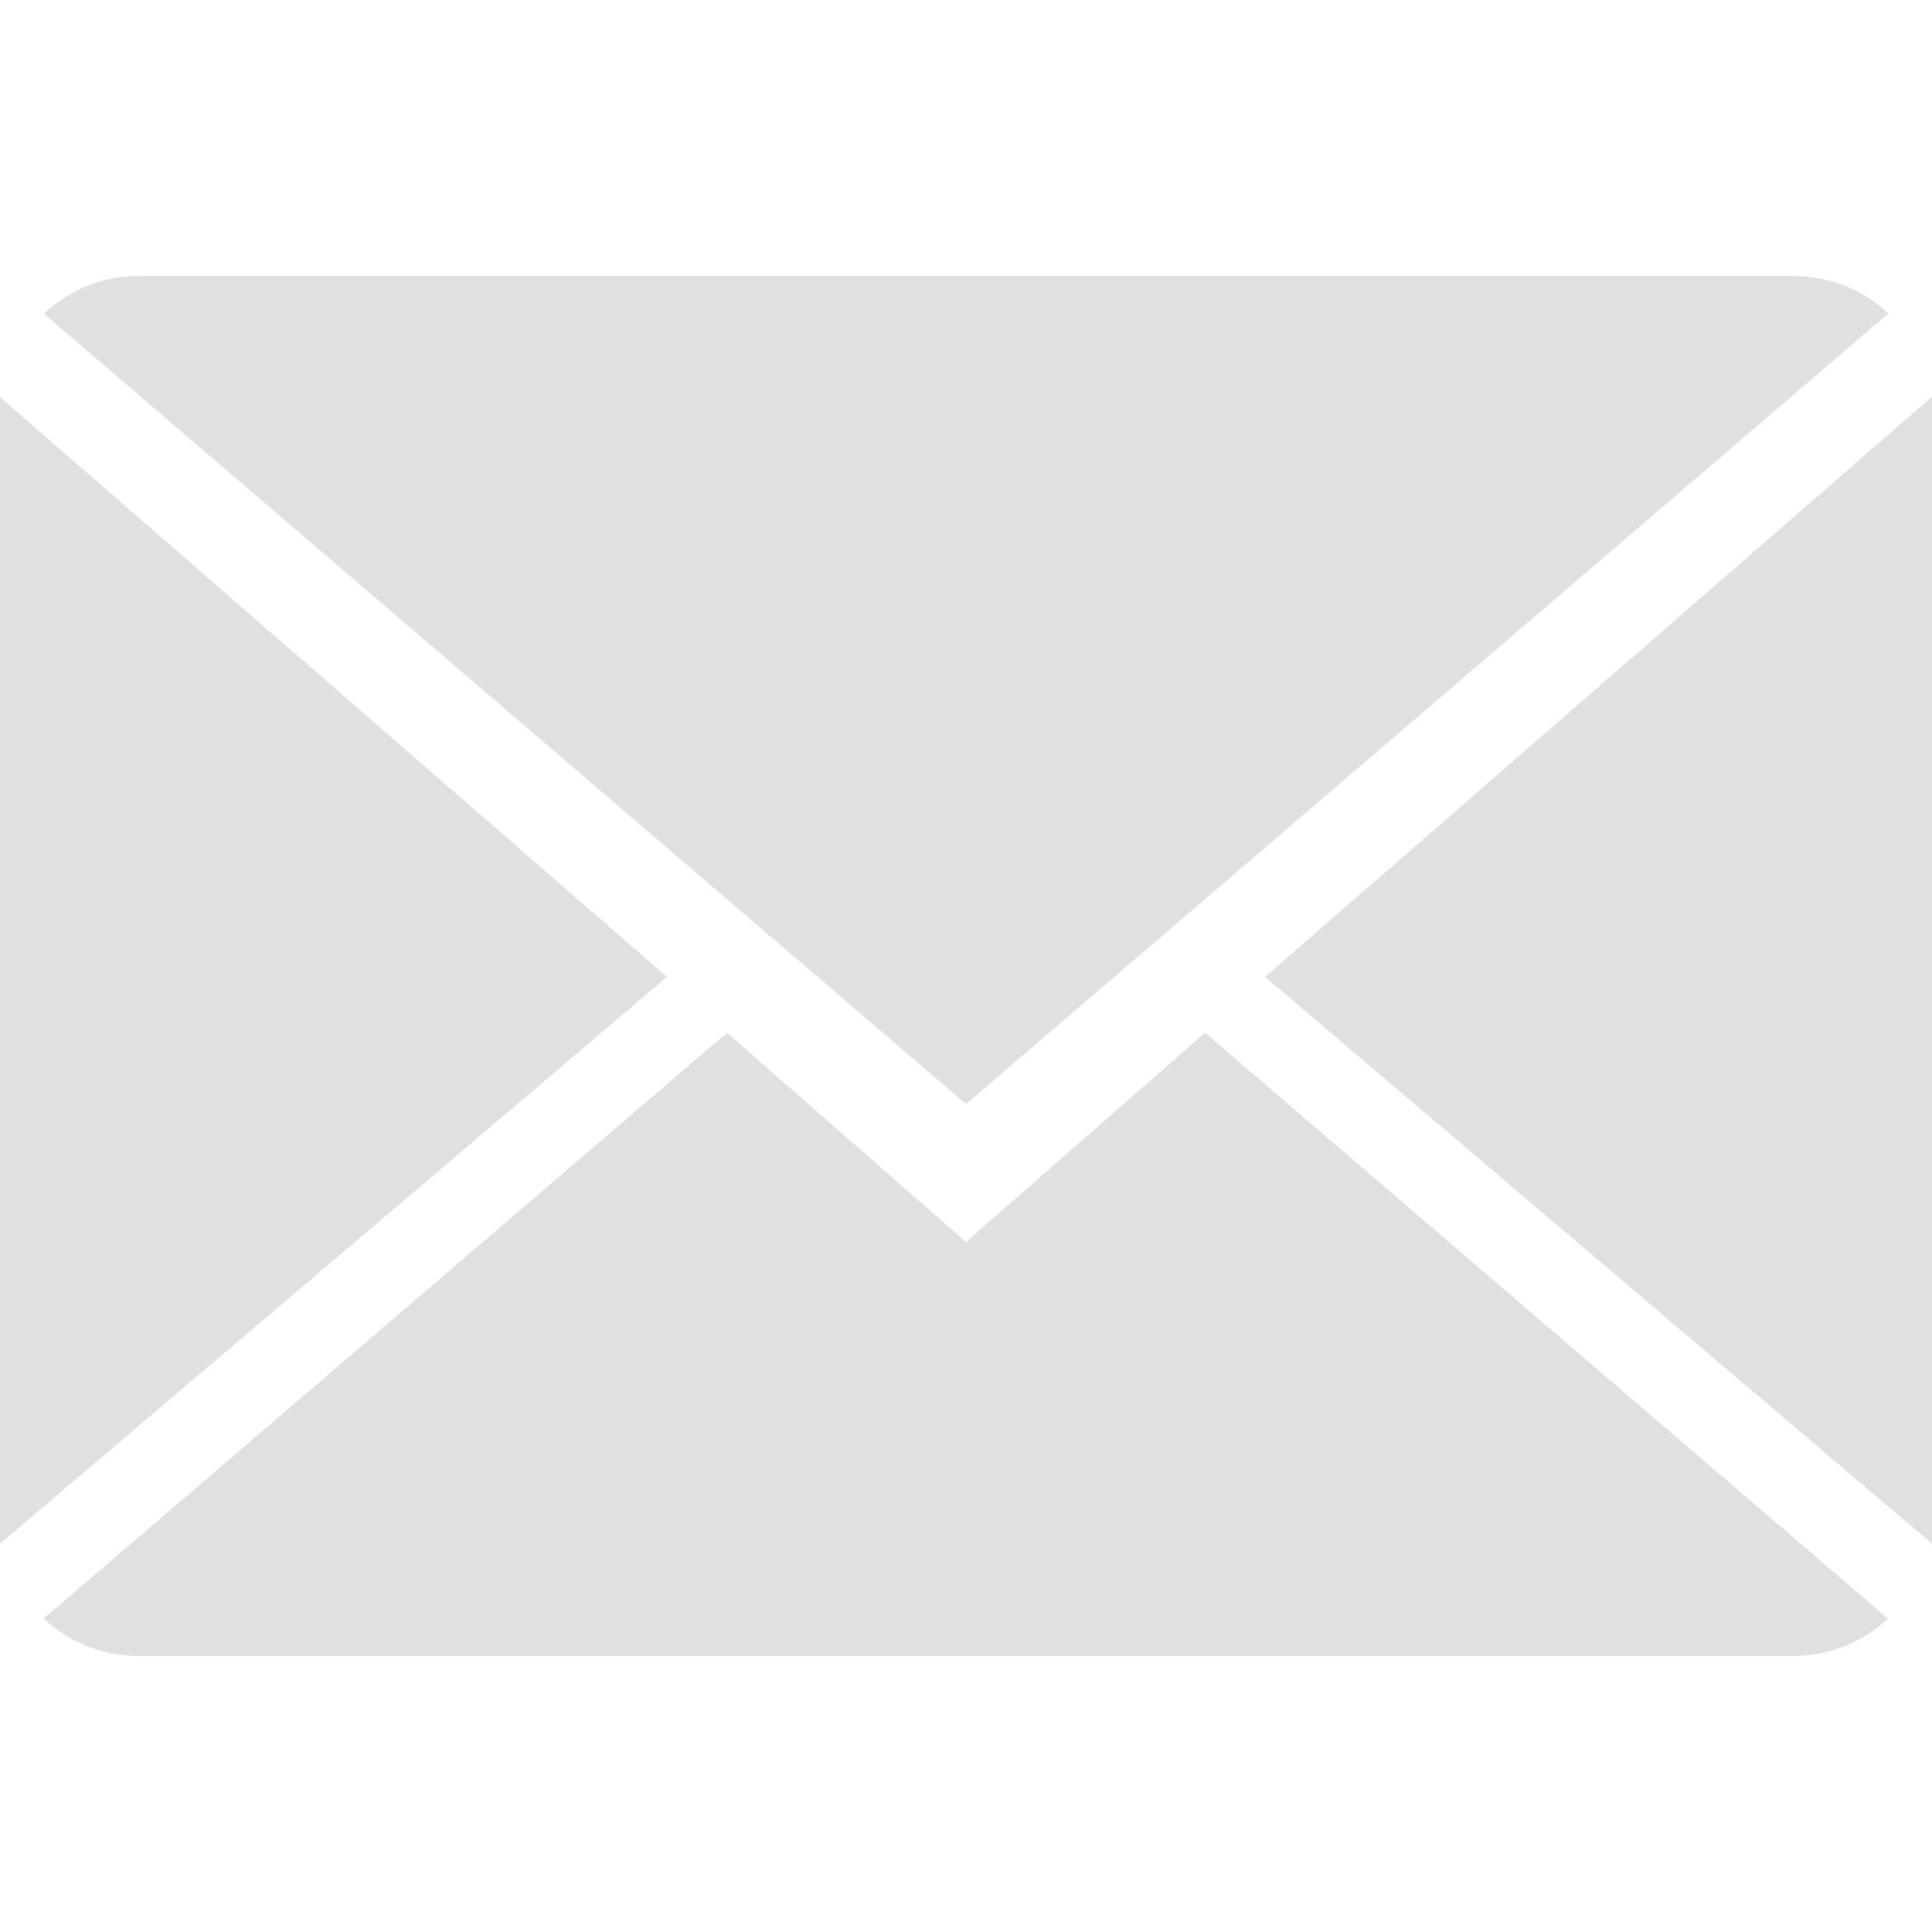
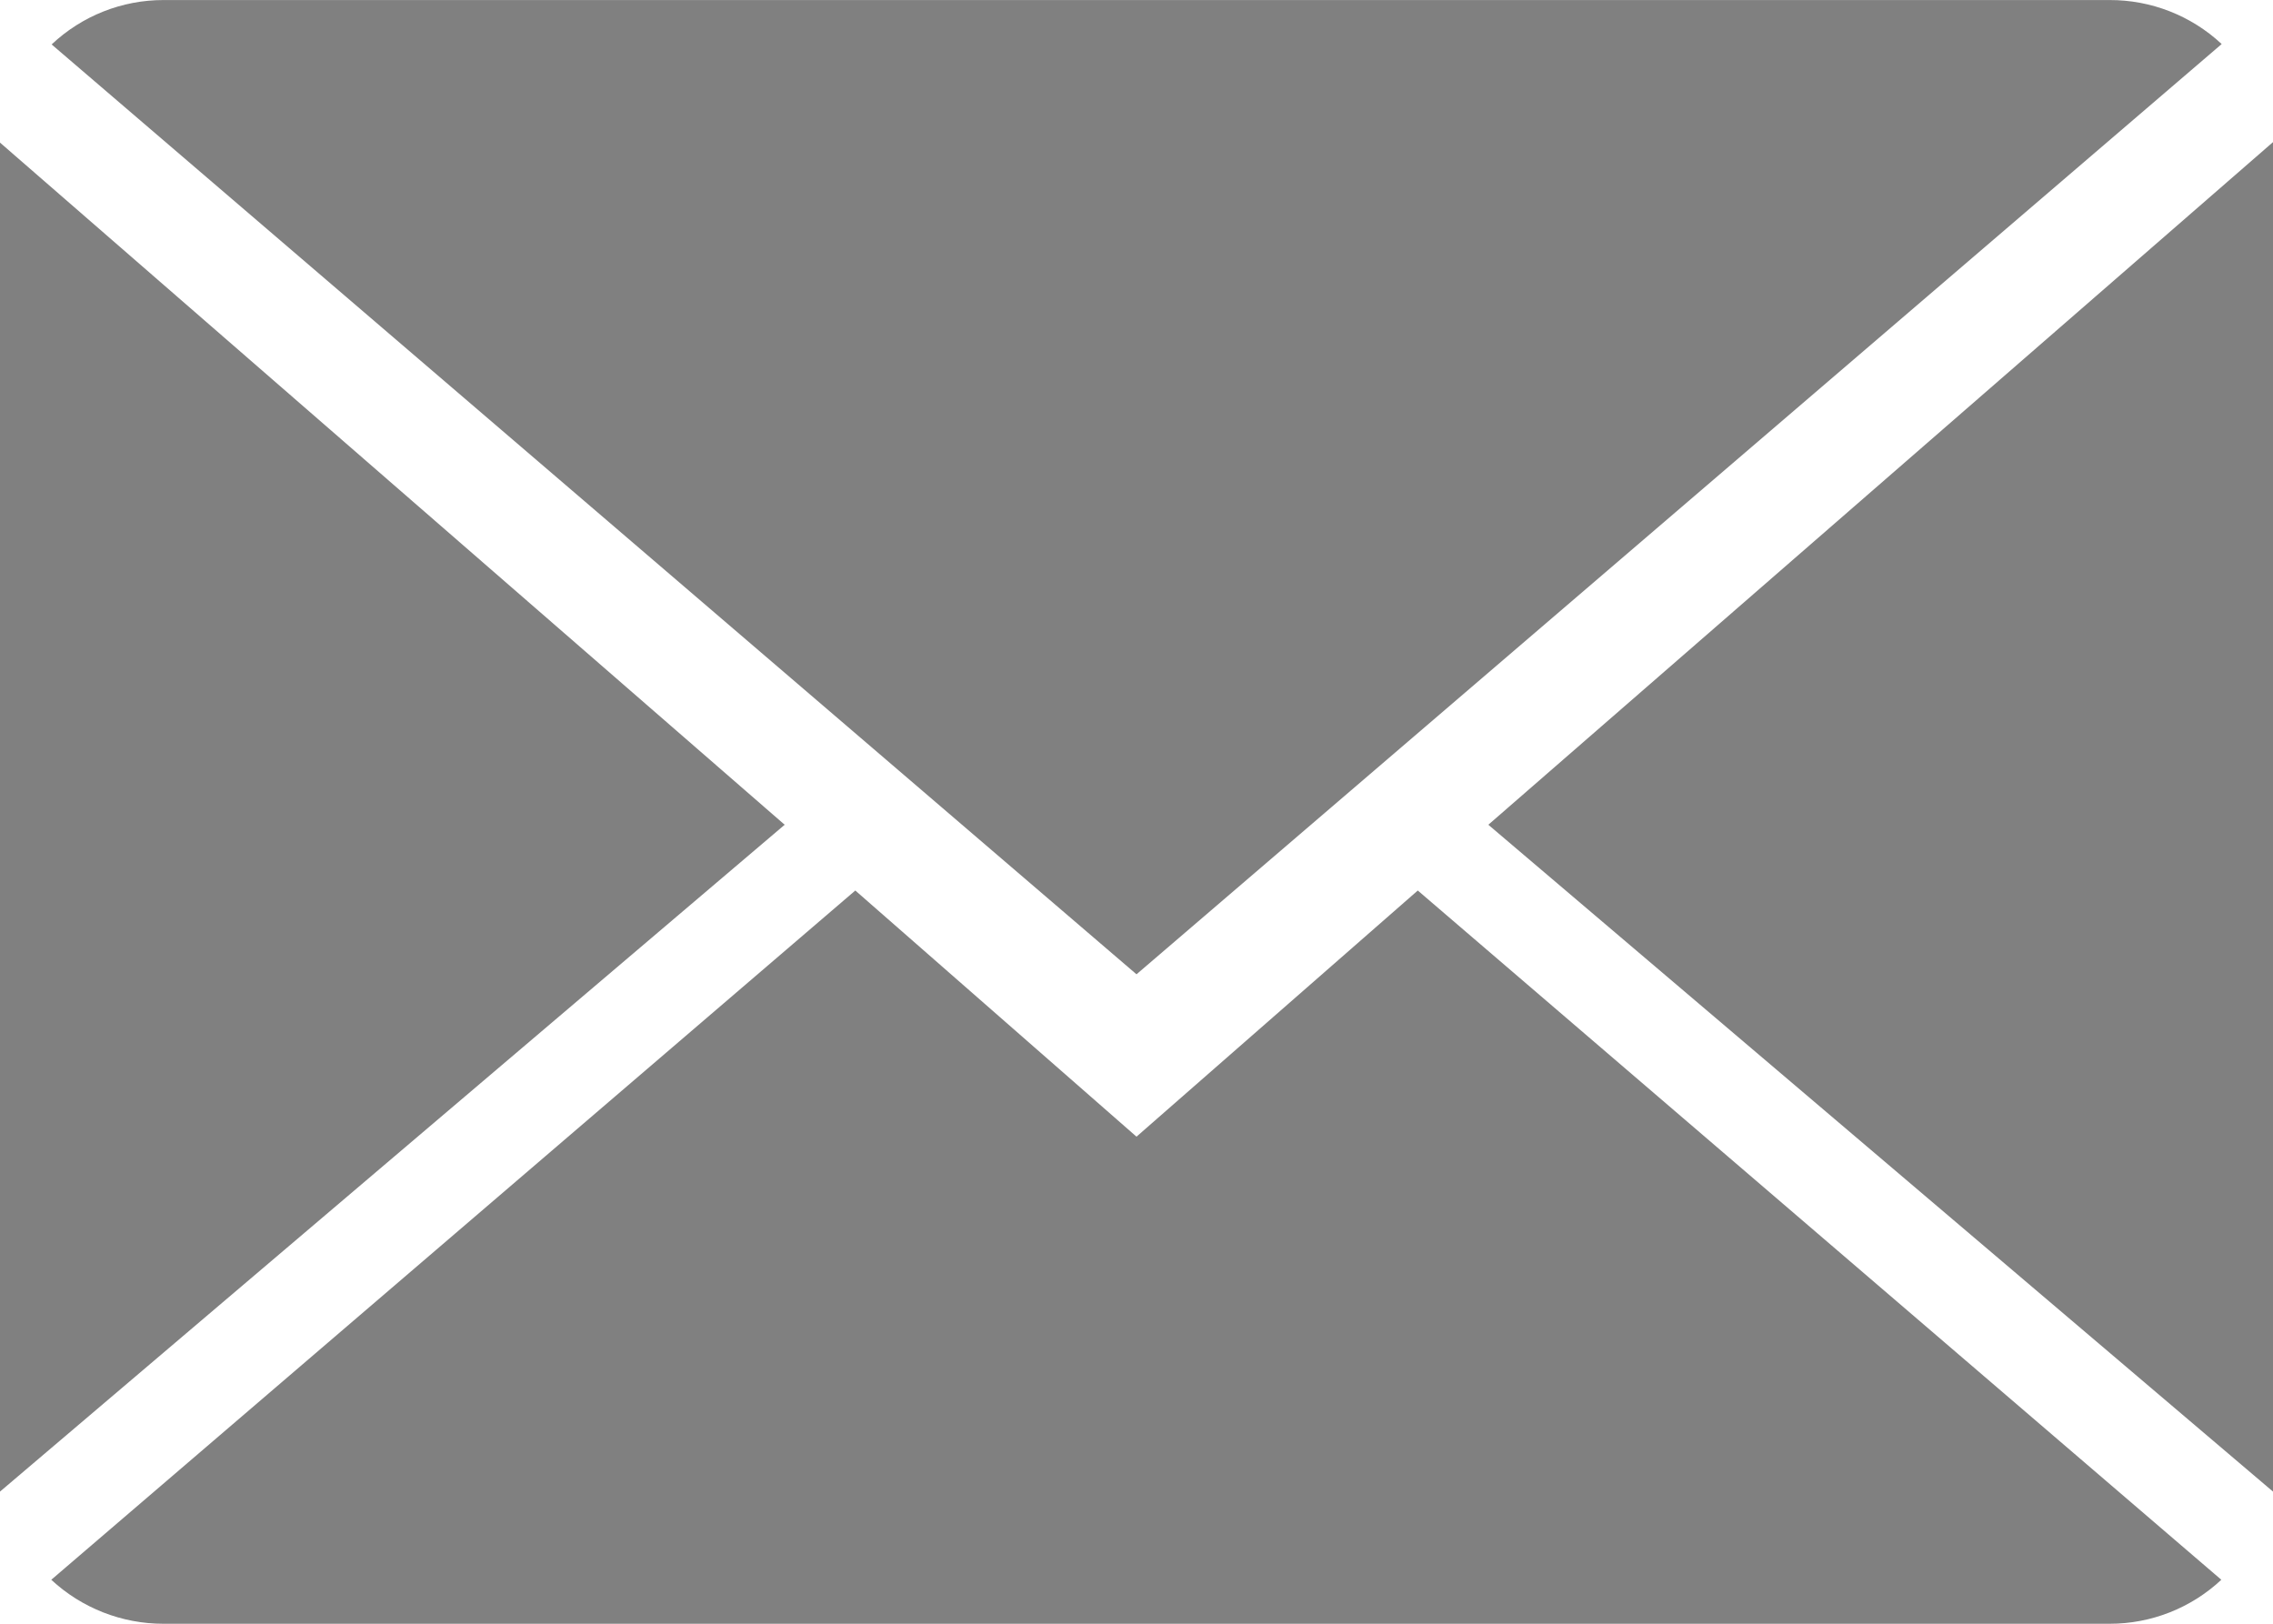
- <svg xmlns="http://www.w3.org/2000/svg" version="1.1" id="Capa_1" x="0px" y="0px" viewBox="0 0 14 14" style="enable-background:new 0 0 14 14;" xml:space="preserve" width="512px" height="512px" class="">
-   <g>
-     <g>
-       <g>
-         <path d="M7,9L5.268,7.484l-4.952,4.245C0.496,11.896,0.739,12,1.007,12h11.986    c0.267,0,0.509-0.104,0.688-0.271L8.732,7.484L7,9z" data-original="#030104" class="active-path" data-old_color="#e0e0e0" fill="#e0e0e0" />
-         <path d="M13.684,2.271C13.504,2.103,13.262,2,12.993,2H1.007C0.74,2,0.498,2.104,0.318,2.273L7,8    L13.684,2.271z" data-original="#030104" class="active-path" data-old_color="#e0e0e0" fill="#e0e0e0" />
-         <polygon points="0,2.878 0,11.186 4.833,7.079   " data-original="#030104" class="active-path" data-old_color="#e0e0e0" fill="#e0e0e0" />
-         <polygon points="9.167,7.079 14,11.186 14,2.875   " data-original="#030104" class="active-path" data-old_color="#e0e0e0" fill="#e0e0e0" />
-       </g>
-     </g>
-   </g>
+ <svg xmlns="http://www.w3.org/2000/svg" id="Warstwa_1" data-name="Warstwa 1" width="180.62mm" height="129.02mm" viewBox="0 0 512 365.71">
+   <defs>
+     <style>.cls-1{fill:gray;}</style>
+   </defs>
+   <path class="cls-1" d="M297.64,387.29,234.3,331.85,53.19,487.09A37.09,37.09,0,0,0,78.47,497H516.81A36.79,36.79,0,0,0,542,487.09L361,331.85Z" transform="translate(-41.64 -131.29)" />
+   <path class="cls-1" d="M542.08,141.2a36.84,36.84,0,0,0-25.27-9.91H78.47a36.67,36.67,0,0,0-25.2,10L297.64,350.72Z" transform="translate(-41.64 -131.29)" />
+   <polygon class="cls-1" points="0 32.11 0 335.94 176.75 185.75 0 32.11" />
+   <polygon class="cls-1" points="335.25 185.75 512 335.94 512 32 335.25 185.75" />
</svg>
